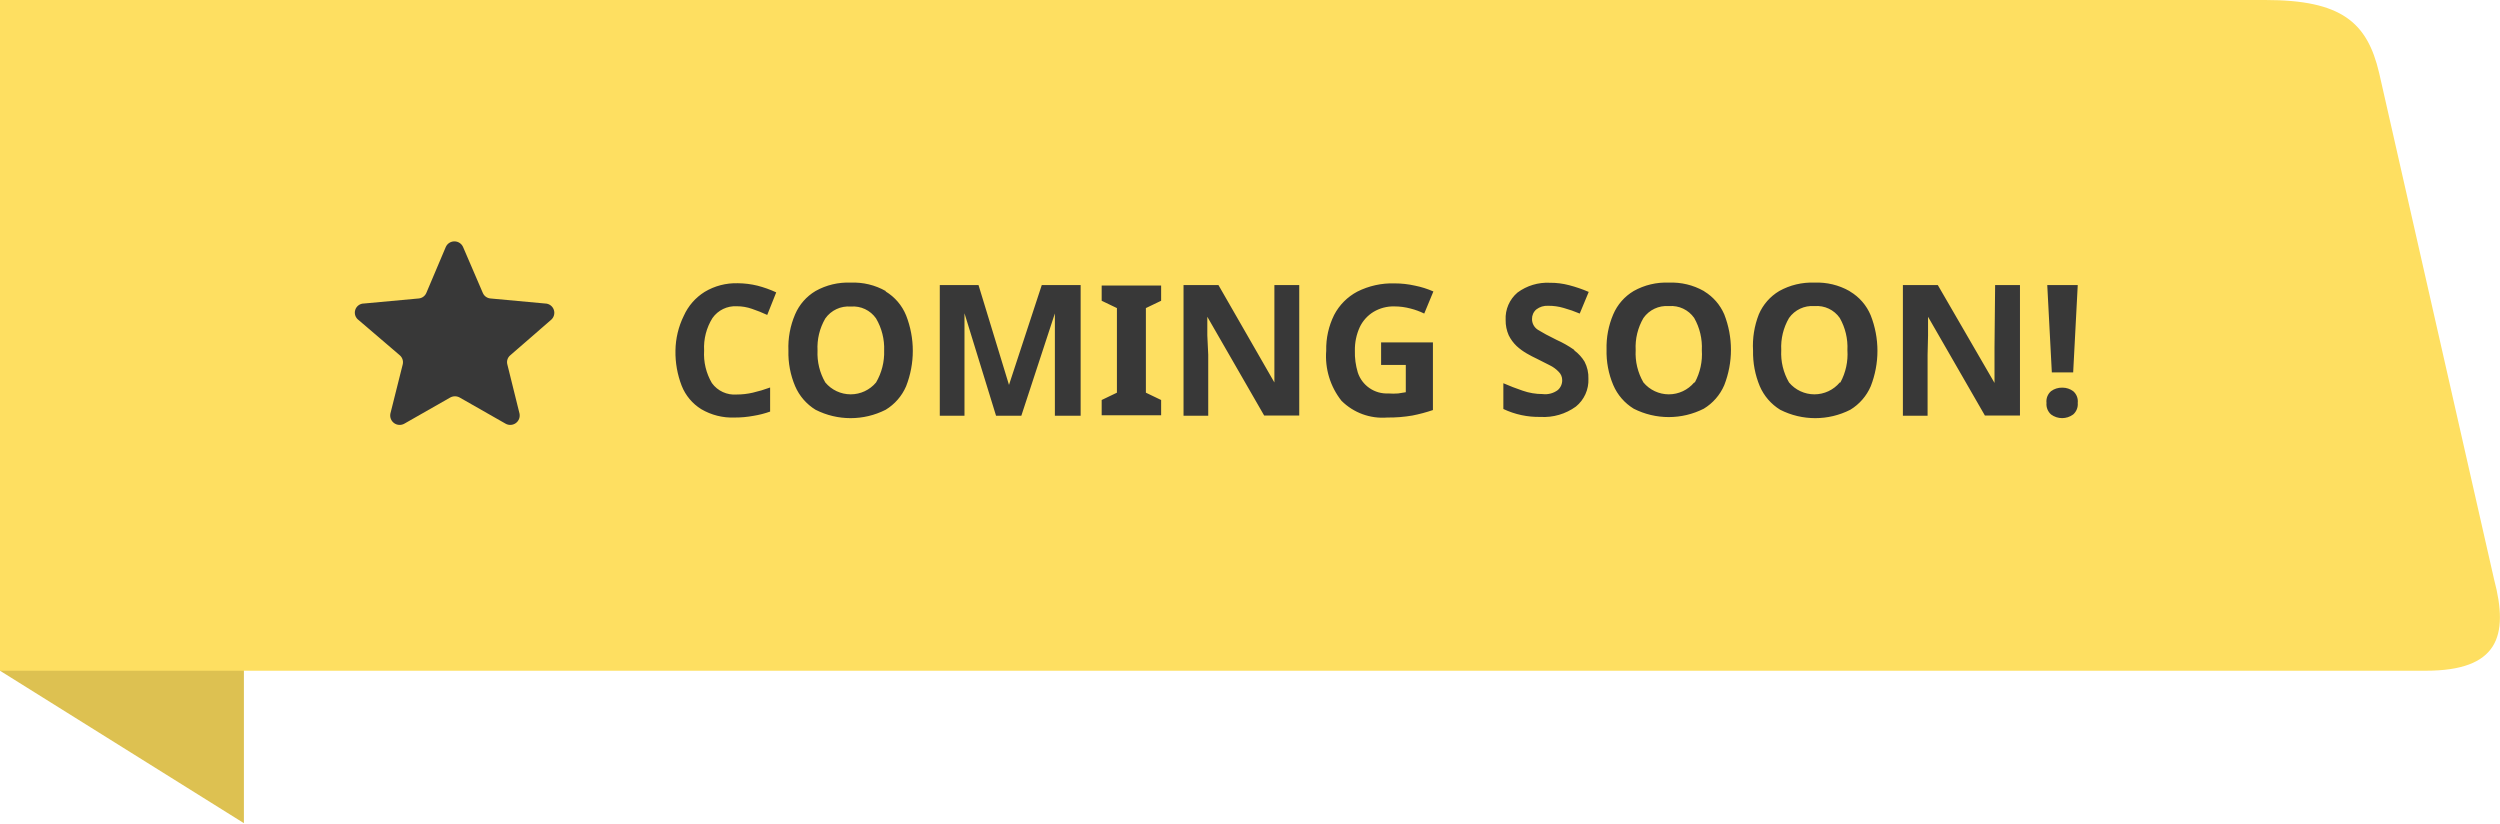
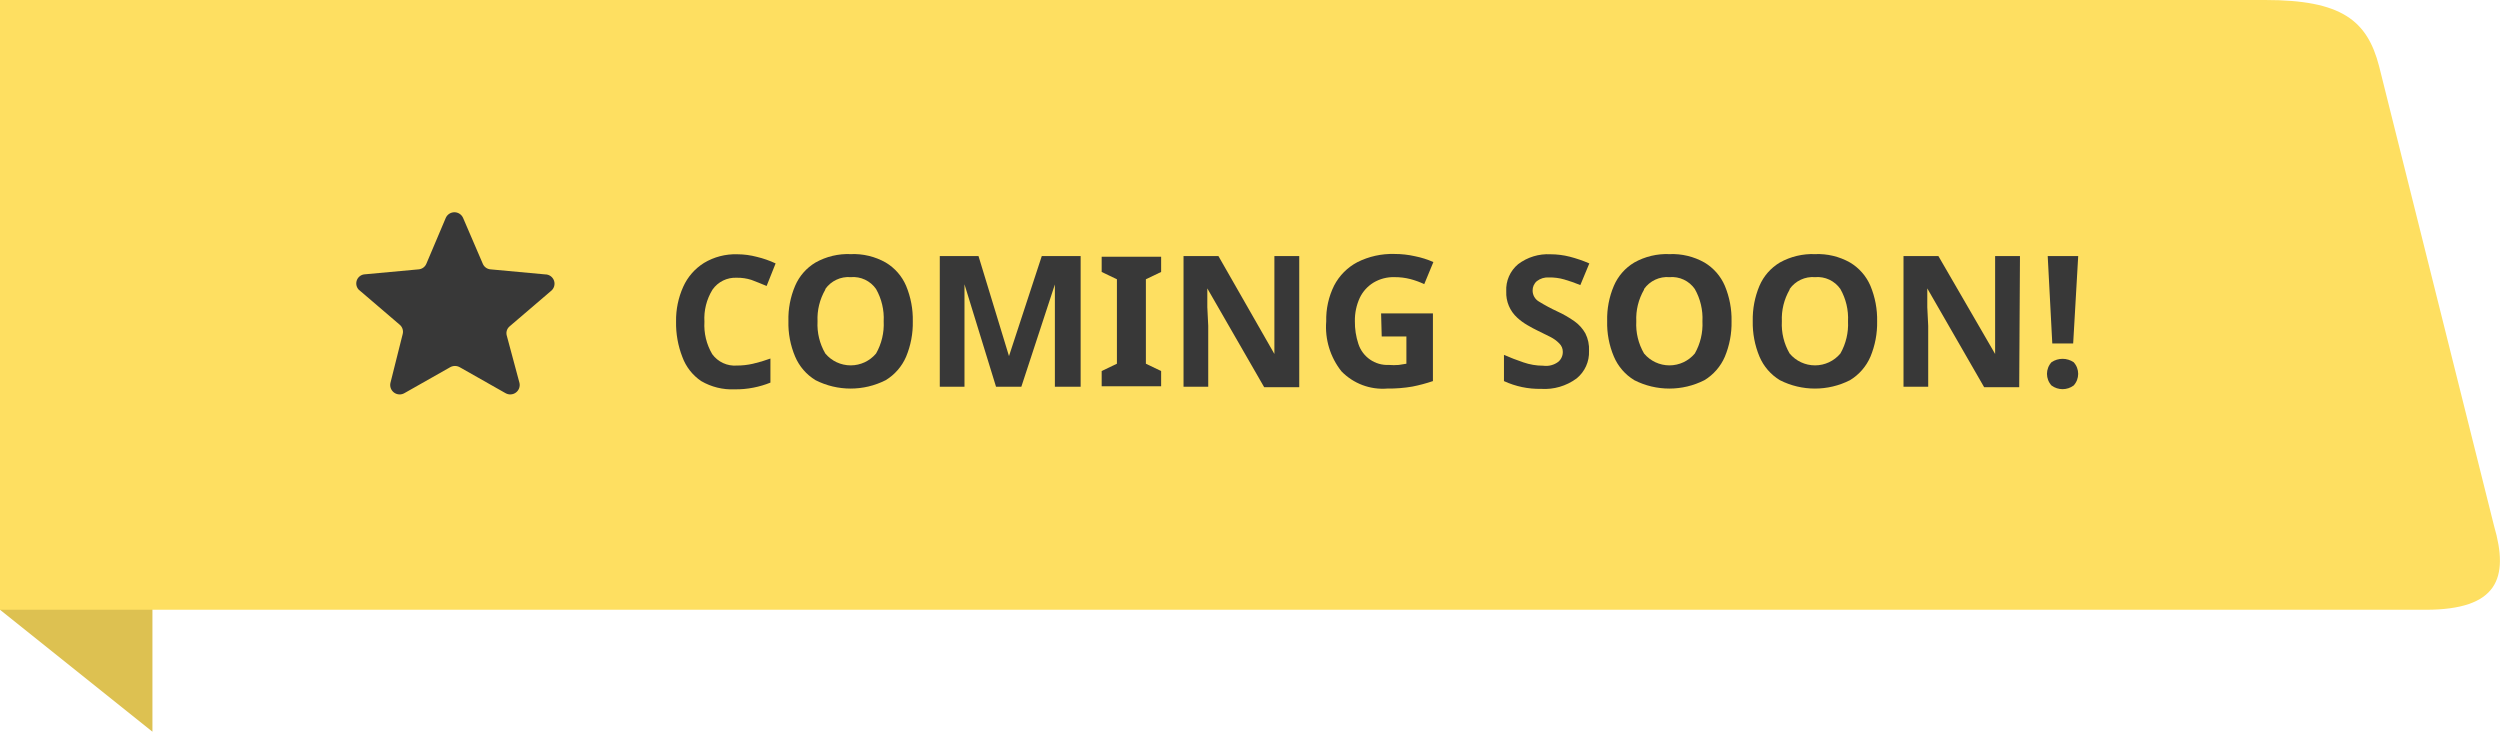
- <svg xmlns="http://www.w3.org/2000/svg" id="904bb0c4-214b-4551-a1d6-d51e7665c49b" data-name="Layer 1" viewBox="0 0 164 54">
-   <path d="M0,4,16,14V54L0,44Z" fill="#ddc151" fill-rule="evenodd" />
-   <path d="M0,0H148.6c5,0,6.69,1.46,7.47,4.78L163.61,38c1,3.77.24,6-4.49,6H0Z" fill="#fedf61" fill-rule="evenodd" />
-   <path d="M48.33,20.09a3,3,0,0,1,1,.17,9.77,9.77,0,0,1,1,.4l.59-1.48a7.18,7.18,0,0,0-1.23-.44,5.61,5.61,0,0,0-1.28-.16,4,4,0,0,0-2.19.57,3.57,3.57,0,0,0-1.36,1.56A5.32,5.32,0,0,0,44.31,23a6.07,6.07,0,0,0,.41,2.31A3.18,3.18,0,0,0,46,26.84a4,4,0,0,0,2.19.55,6.62,6.62,0,0,0,1.23-.11A6.16,6.16,0,0,0,50.52,27V25.42a9.43,9.43,0,0,1-1.14.34,4.7,4.7,0,0,1-1.05.12,1.83,1.83,0,0,1-1.63-.75A3.75,3.75,0,0,1,46.19,23a3.65,3.65,0,0,1,.55-2.14A1.83,1.83,0,0,1,48.33,20.09Zm9.77-1a4.29,4.29,0,0,0-2.29-.55,4.34,4.34,0,0,0-2.31.55,3.28,3.28,0,0,0-1.34,1.53A5.47,5.47,0,0,0,51.72,23a5.6,5.6,0,0,0,.44,2.33,3.38,3.38,0,0,0,1.34,1.55,5.08,5.08,0,0,0,4.6,0,3.35,3.35,0,0,0,1.34-1.54,6.36,6.36,0,0,0,0-4.65A3.28,3.28,0,0,0,58.1,19.12Zm-.63,6a2.17,2.17,0,0,1-3.33,0A3.8,3.8,0,0,1,53.63,23a3.78,3.78,0,0,1,.51-2.11,1.86,1.86,0,0,1,1.67-.78,1.83,1.83,0,0,1,1.66.78A3.87,3.87,0,0,1,58,23,3.89,3.89,0,0,1,57.47,25.09Zm8.72.16h0l-2-6.55H61.65v8.57h1.62v-4c0-.29,0-.62,0-1s0-.71,0-1,0-.56,0-.72h0l2.07,6.72H67l2.2-6.71h0q0,.24,0,.72c0,.31,0,.65,0,1s0,.66,0,.93v4.06h1.69V18.7H68.34Zm6.08-5.52,1,.48v5.55l-1,.48v1h3.9v-1l-1-.48V20.21l1-.48v-1h-3.9Zm11.33,3c0,.4,0,.79,0,1.19s0,.78,0,1.17h0L79.93,18.7H77.64v8.57h1.62v-4L79.2,22c0-.4,0-.81,0-1.22h0l3.73,6.48h2.3V18.7H83.6Zm7,1.21h1.62v1.79l-.5.08a4,4,0,0,1-.65,0,2,2,0,0,1-2-1.38A4.53,4.53,0,0,1,88.88,23a3.56,3.56,0,0,1,.32-1.54,2.36,2.36,0,0,1,.9-1,2.54,2.54,0,0,1,1.37-.36,4.11,4.11,0,0,1,1.06.14,4.54,4.54,0,0,1,.9.33l.6-1.45a5.82,5.82,0,0,0-1.2-.38,6.07,6.07,0,0,0-1.35-.15,5.09,5.09,0,0,0-2.44.54,3.62,3.62,0,0,0-1.52,1.53A5,5,0,0,0,87,23a4.7,4.7,0,0,0,1,3.29A3.81,3.81,0,0,0,91,27.39a9.2,9.2,0,0,0,1.65-.13A10.63,10.63,0,0,0,94,26.9V22.46h-3.4Zm12.65-1a6.89,6.89,0,0,0-1.13-.64c-.53-.26-.94-.48-1.21-.65a.83.83,0,0,1-.41-.72.81.81,0,0,1,.28-.63,1.17,1.17,0,0,1,.79-.24,3.43,3.43,0,0,1,1,.14,8.52,8.52,0,0,1,1.06.37l.59-1.42a8.87,8.87,0,0,0-1.28-.44,4.75,4.75,0,0,0-1.27-.16,3.29,3.29,0,0,0-2.12.64,2.21,2.21,0,0,0-.78,1.8,2.39,2.39,0,0,0,.2,1,2.51,2.51,0,0,0,.52.71,3.69,3.69,0,0,0,.67.49c.23.13.45.25.65.34l.85.43a2,2,0,0,1,.59.43.75.75,0,0,1,.23.55.84.84,0,0,1-.29.65,1.38,1.38,0,0,1-1,.26,3.94,3.94,0,0,1-1.3-.22c-.44-.15-.86-.31-1.27-.49v1.69a5.42,5.42,0,0,0,2.43.52,3.59,3.59,0,0,0,2.33-.68,2.23,2.23,0,0,0,.82-1.82,2.26,2.26,0,0,0-.25-1.12A2.56,2.56,0,0,0,103.29,23Zm8.52-3.85a4.29,4.29,0,0,0-2.29-.55,4.34,4.34,0,0,0-2.31.55,3.28,3.28,0,0,0-1.34,1.53,5.47,5.47,0,0,0-.44,2.31,5.6,5.6,0,0,0,.44,2.33,3.38,3.38,0,0,0,1.34,1.55,5.08,5.08,0,0,0,4.6,0,3.35,3.35,0,0,0,1.34-1.54,6.36,6.36,0,0,0,0-4.65A3.28,3.28,0,0,0,111.81,19.12Zm-.63,6a2.17,2.17,0,0,1-3.33,0,3.8,3.8,0,0,1-.51-2.12,3.78,3.78,0,0,1,.51-2.11,1.86,1.86,0,0,1,1.67-.78,1.83,1.83,0,0,1,1.66.78,3.87,3.87,0,0,1,.5,2.11A3.89,3.89,0,0,1,111.18,25.09Zm10.18-6a4.29,4.29,0,0,0-2.29-.55,4.39,4.39,0,0,0-2.31.55,3.28,3.28,0,0,0-1.34,1.53A5.63,5.63,0,0,0,115,23a5.76,5.76,0,0,0,.44,2.33,3.38,3.38,0,0,0,1.34,1.55,5.08,5.08,0,0,0,4.6,0,3.35,3.35,0,0,0,1.34-1.54,6.36,6.36,0,0,0,0-4.65A3.28,3.28,0,0,0,121.36,19.12Zm-.63,6a2.17,2.17,0,0,1-3.33,0,3.8,3.8,0,0,1-.51-2.12,3.78,3.78,0,0,1,.51-2.11,1.86,1.86,0,0,1,1.67-.78,1.83,1.83,0,0,1,1.66.78,3.87,3.87,0,0,1,.5,2.11A3.89,3.89,0,0,1,120.73,25.09Zm10.15-2.33c0,.4,0,.79,0,1.19s0,.78,0,1.17h0l-3.72-6.42h-2.29v8.57h1.62v-4L126.48,22c0-.4,0-.81,0-1.22h0l3.73,6.48h2.3V18.7h-1.63ZM136,24.43l.3-5.73h-2l.3,5.73Zm-.72,1a1.18,1.18,0,0,0-.73.23.88.88,0,0,0-.3.77.9.9,0,0,0,.3.76,1.22,1.22,0,0,0,1.45,0,.9.9,0,0,0,.3-.76.88.88,0,0,0-.3-.77A1.17,1.17,0,0,0,135.31,25.43Z" fill="#383838" />
-   <path d="M35.76,19.91l-3.58-.33a.6.6,0,0,1-.51-.37l-1.29-3a.62.62,0,0,0-1.14,0l-1.27,3a.6.6,0,0,1-.51.37l-3.58.33A.6.6,0,0,0,23.53,21l2.7,2.31a.6.6,0,0,1,.19.59l-.81,3.23a.62.62,0,0,0,.92.66l3-1.71a.64.64,0,0,1,.63,0l3,1.71a.62.62,0,0,0,.92-.66l-.8-3.23a.58.58,0,0,1,.19-.59L36.13,21A.61.61,0,0,0,35.76,19.91Z" fill="#383838" />
+ <svg xmlns="http://www.w3.org/2000/svg" id="f44863ff-54d0-4707-add2-ef8c92f878b9" data-name="Layer 1" viewBox="0 0 164 48">
+   <path d="M0,0,10,8V48L0,40Z" fill="#ddc151" fill-rule="evenodd" />
+   <path d="M0,0H148.6c5,0,6.69,1.33,7.47,4.35,1.83,7.33,5.53,22.12,7.54,30.15,1,3.43.24,5.5-4.49,5.5H0Z" fill="#fedf61" fill-rule="evenodd" />
+   <path d="M49.29,18.36c.32.12.64.25,1,.4l.59-1.48a6.4,6.4,0,0,0-1.23-.43,5.12,5.12,0,0,0-1.28-.17,4,4,0,0,0-2.19.57,3.57,3.57,0,0,0-1.36,1.56,5.35,5.35,0,0,0-.47,2.29,6.07,6.07,0,0,0,.41,2.31A3.25,3.25,0,0,0,46,25a4,4,0,0,0,2.19.54,5.86,5.86,0,0,0,1.23-.11,6.16,6.16,0,0,0,1.12-.33V23.52a9.43,9.43,0,0,1-1.14.34,4.7,4.7,0,0,1-1.05.12,1.83,1.83,0,0,1-1.63-.75,3.75,3.75,0,0,1-.51-2.12A3.61,3.61,0,0,1,46.74,19a1.83,1.83,0,0,1,1.59-.78A3,3,0,0,1,49.29,18.36Z" fill="#383838" />
+   <path d="M59.44,18.75a3.28,3.28,0,0,0-1.34-1.53,4.29,4.29,0,0,0-2.29-.55,4.34,4.34,0,0,0-2.31.55,3.28,3.28,0,0,0-1.34,1.53,5.51,5.51,0,0,0-.44,2.31,5.6,5.6,0,0,0,.44,2.33,3.33,3.33,0,0,0,1.34,1.55,5.08,5.08,0,0,0,4.6,0,3.35,3.35,0,0,0,1.34-1.54,5.75,5.75,0,0,0,.44-2.32A5.76,5.76,0,0,0,59.44,18.75Zm-5.3.21a1.86,1.86,0,0,1,1.67-.78,1.83,1.83,0,0,1,1.66.78,3.89,3.89,0,0,1,.5,2.12,3.87,3.87,0,0,1-.5,2.11,2.17,2.17,0,0,1-3.33,0,3.78,3.78,0,0,1-.51-2.11A3.8,3.8,0,0,1,54.14,19Z" fill="#383838" />
+   <path d="M67,25.37l2.2-6.71h0q0,.24,0,.72c0,.31,0,.65,0,1s0,.66,0,.94v4.05h1.69V16.8H68.34l-2.15,6.56h0l-2-6.56H61.65v8.57h1.62v-4c0-.29,0-.62,0-1s0-.71,0-1,0-.56,0-.72h0l2.07,6.72Z" fill="#383838" />
+   <path d="M76.17,24.34l-1-.48V18.32l1-.48v-1h-3.9v1l1,.48v5.54l-1,.48v1h3.9Z" fill="#383838" />
+   <path d="M85.23,16.8H83.6v4.06c0,.4,0,.8,0,1.19s0,.78,0,1.17h0L79.93,16.8H77.64v8.57h1.62v-4l-.06-1.22c0-.41,0-.82,0-1.23h0l3.73,6.48h2.3Z" fill="#383838" />
+   <path d="M90.64,22.07h1.62v1.79l-.5.08a4,4,0,0,1-.65,0,2,2,0,0,1-2-1.38,4.53,4.53,0,0,1-.23-1.49,3.51,3.51,0,0,1,.32-1.53,2.36,2.36,0,0,1,.9-1,2.54,2.54,0,0,1,1.37-.36,4.11,4.11,0,0,1,1.06.13,5.27,5.27,0,0,1,.9.33l.6-1.45a5.82,5.82,0,0,0-1.2-.38,6.07,6.07,0,0,0-1.35-.15,5.09,5.09,0,0,0-2.44.54,3.62,3.62,0,0,0-1.52,1.53A5,5,0,0,0,87,21.08a4.68,4.68,0,0,0,1,3.28A3.77,3.77,0,0,0,91,25.49a9.2,9.2,0,0,0,1.65-.13A10.63,10.63,0,0,0,94,25V20.56h-3.4Z" fill="#383838" />
+   <path d="M104,21.87a2.43,2.43,0,0,0-.71-.79,6.89,6.89,0,0,0-1.13-.65,11.72,11.72,0,0,1-1.21-.65.83.83,0,0,1-.41-.72.79.79,0,0,1,.28-.62,1.17,1.17,0,0,1,.79-.24,3.42,3.42,0,0,1,1,.13,10.54,10.54,0,0,1,1.06.37l.59-1.42a8.87,8.87,0,0,0-1.28-.44,5.2,5.2,0,0,0-1.27-.16,3.23,3.23,0,0,0-2.12.65,2.17,2.17,0,0,0-.78,1.79,2.2,2.2,0,0,0,.72,1.72,3.69,3.69,0,0,0,.67.49c.23.14.45.25.65.35l.85.42a2.2,2.2,0,0,1,.59.43.75.75,0,0,1,.23.55.84.84,0,0,1-.29.65,1.33,1.33,0,0,1-1,.26,3.94,3.94,0,0,1-1.3-.22c-.44-.15-.86-.31-1.27-.49V25a5.56,5.56,0,0,0,2.43.51,3.54,3.54,0,0,0,2.33-.68,2.21,2.21,0,0,0,.82-1.81A2.28,2.28,0,0,0,104,21.87Z" fill="#383838" />
+   <path d="M113.15,18.75a3.28,3.28,0,0,0-1.34-1.53,4.29,4.29,0,0,0-2.29-.55,4.34,4.34,0,0,0-2.31.55,3.28,3.28,0,0,0-1.34,1.53,5.51,5.51,0,0,0-.44,2.31,5.6,5.6,0,0,0,.44,2.33,3.33,3.33,0,0,0,1.34,1.55,5.08,5.08,0,0,0,4.6,0,3.35,3.35,0,0,0,1.34-1.54,5.75,5.75,0,0,0,.44-2.32A5.76,5.76,0,0,0,113.15,18.75Zm-5.3.21a1.86,1.86,0,0,1,1.67-.78,1.83,1.83,0,0,1,1.66.78,3.89,3.89,0,0,1,.5,2.12,3.87,3.87,0,0,1-.5,2.11,2.17,2.17,0,0,1-3.33,0,3.78,3.78,0,0,1-.51-2.11A3.8,3.8,0,0,1,107.85,19Z" fill="#383838" />
+   <path d="M122.7,18.75a3.28,3.28,0,0,0-1.34-1.53,4.29,4.29,0,0,0-2.29-.55,4.39,4.39,0,0,0-2.31.55,3.28,3.28,0,0,0-1.34,1.53,5.67,5.67,0,0,0-.44,2.31,5.76,5.76,0,0,0,.44,2.33,3.33,3.33,0,0,0,1.34,1.55,5.08,5.08,0,0,0,4.6,0,3.35,3.35,0,0,0,1.34-1.54,5.75,5.75,0,0,0,.44-2.32A5.76,5.76,0,0,0,122.7,18.75Zm-5.3.21a1.86,1.86,0,0,1,1.67-.78,1.83,1.83,0,0,1,1.66.78,3.89,3.89,0,0,1,.5,2.12,3.87,3.87,0,0,1-.5,2.11,2.17,2.17,0,0,1-3.33,0,3.78,3.78,0,0,1-.51-2.11A3.8,3.8,0,0,1,117.4,19Z" fill="#383838" />
+   <path d="M132.51,16.8h-1.63v4.06c0,.4,0,.8,0,1.19s0,.78,0,1.17h0l-3.72-6.42h-2.29v8.57h1.62v-4l-.06-1.22c0-.41,0-.82,0-1.23h0l3.73,6.48h2.3Z" fill="#383838" />
+   <path d="M136.33,16.8h-2l.3,5.73H136Zm-1.75,8.49a1.22,1.22,0,0,0,1.45,0,1.13,1.13,0,0,0,0-1.53,1.3,1.3,0,0,0-1.45,0,1.13,1.13,0,0,0,0,1.53Z" fill="#383838" />
+   <path d="M35.76,18l-3.58-.33a.6.6,0,0,1-.51-.37l-1.29-3a.62.62,0,0,0-1.14,0l-1.27,3a.6.6,0,0,1-.51.37L23.88,18a.6.6,0,0,0-.35,1l2.7,2.31a.6.6,0,0,1,.19.59l-.81,3.23a.62.62,0,0,0,.92.66l3-1.7a.64.64,0,0,1,.63,0l3,1.7a.62.62,0,0,0,.92-.66L33.24,22a.58.58,0,0,1,.19-.59l2.7-2.31A.61.61,0,0,0,35.76,18Z" fill="#383838" />
</svg>
